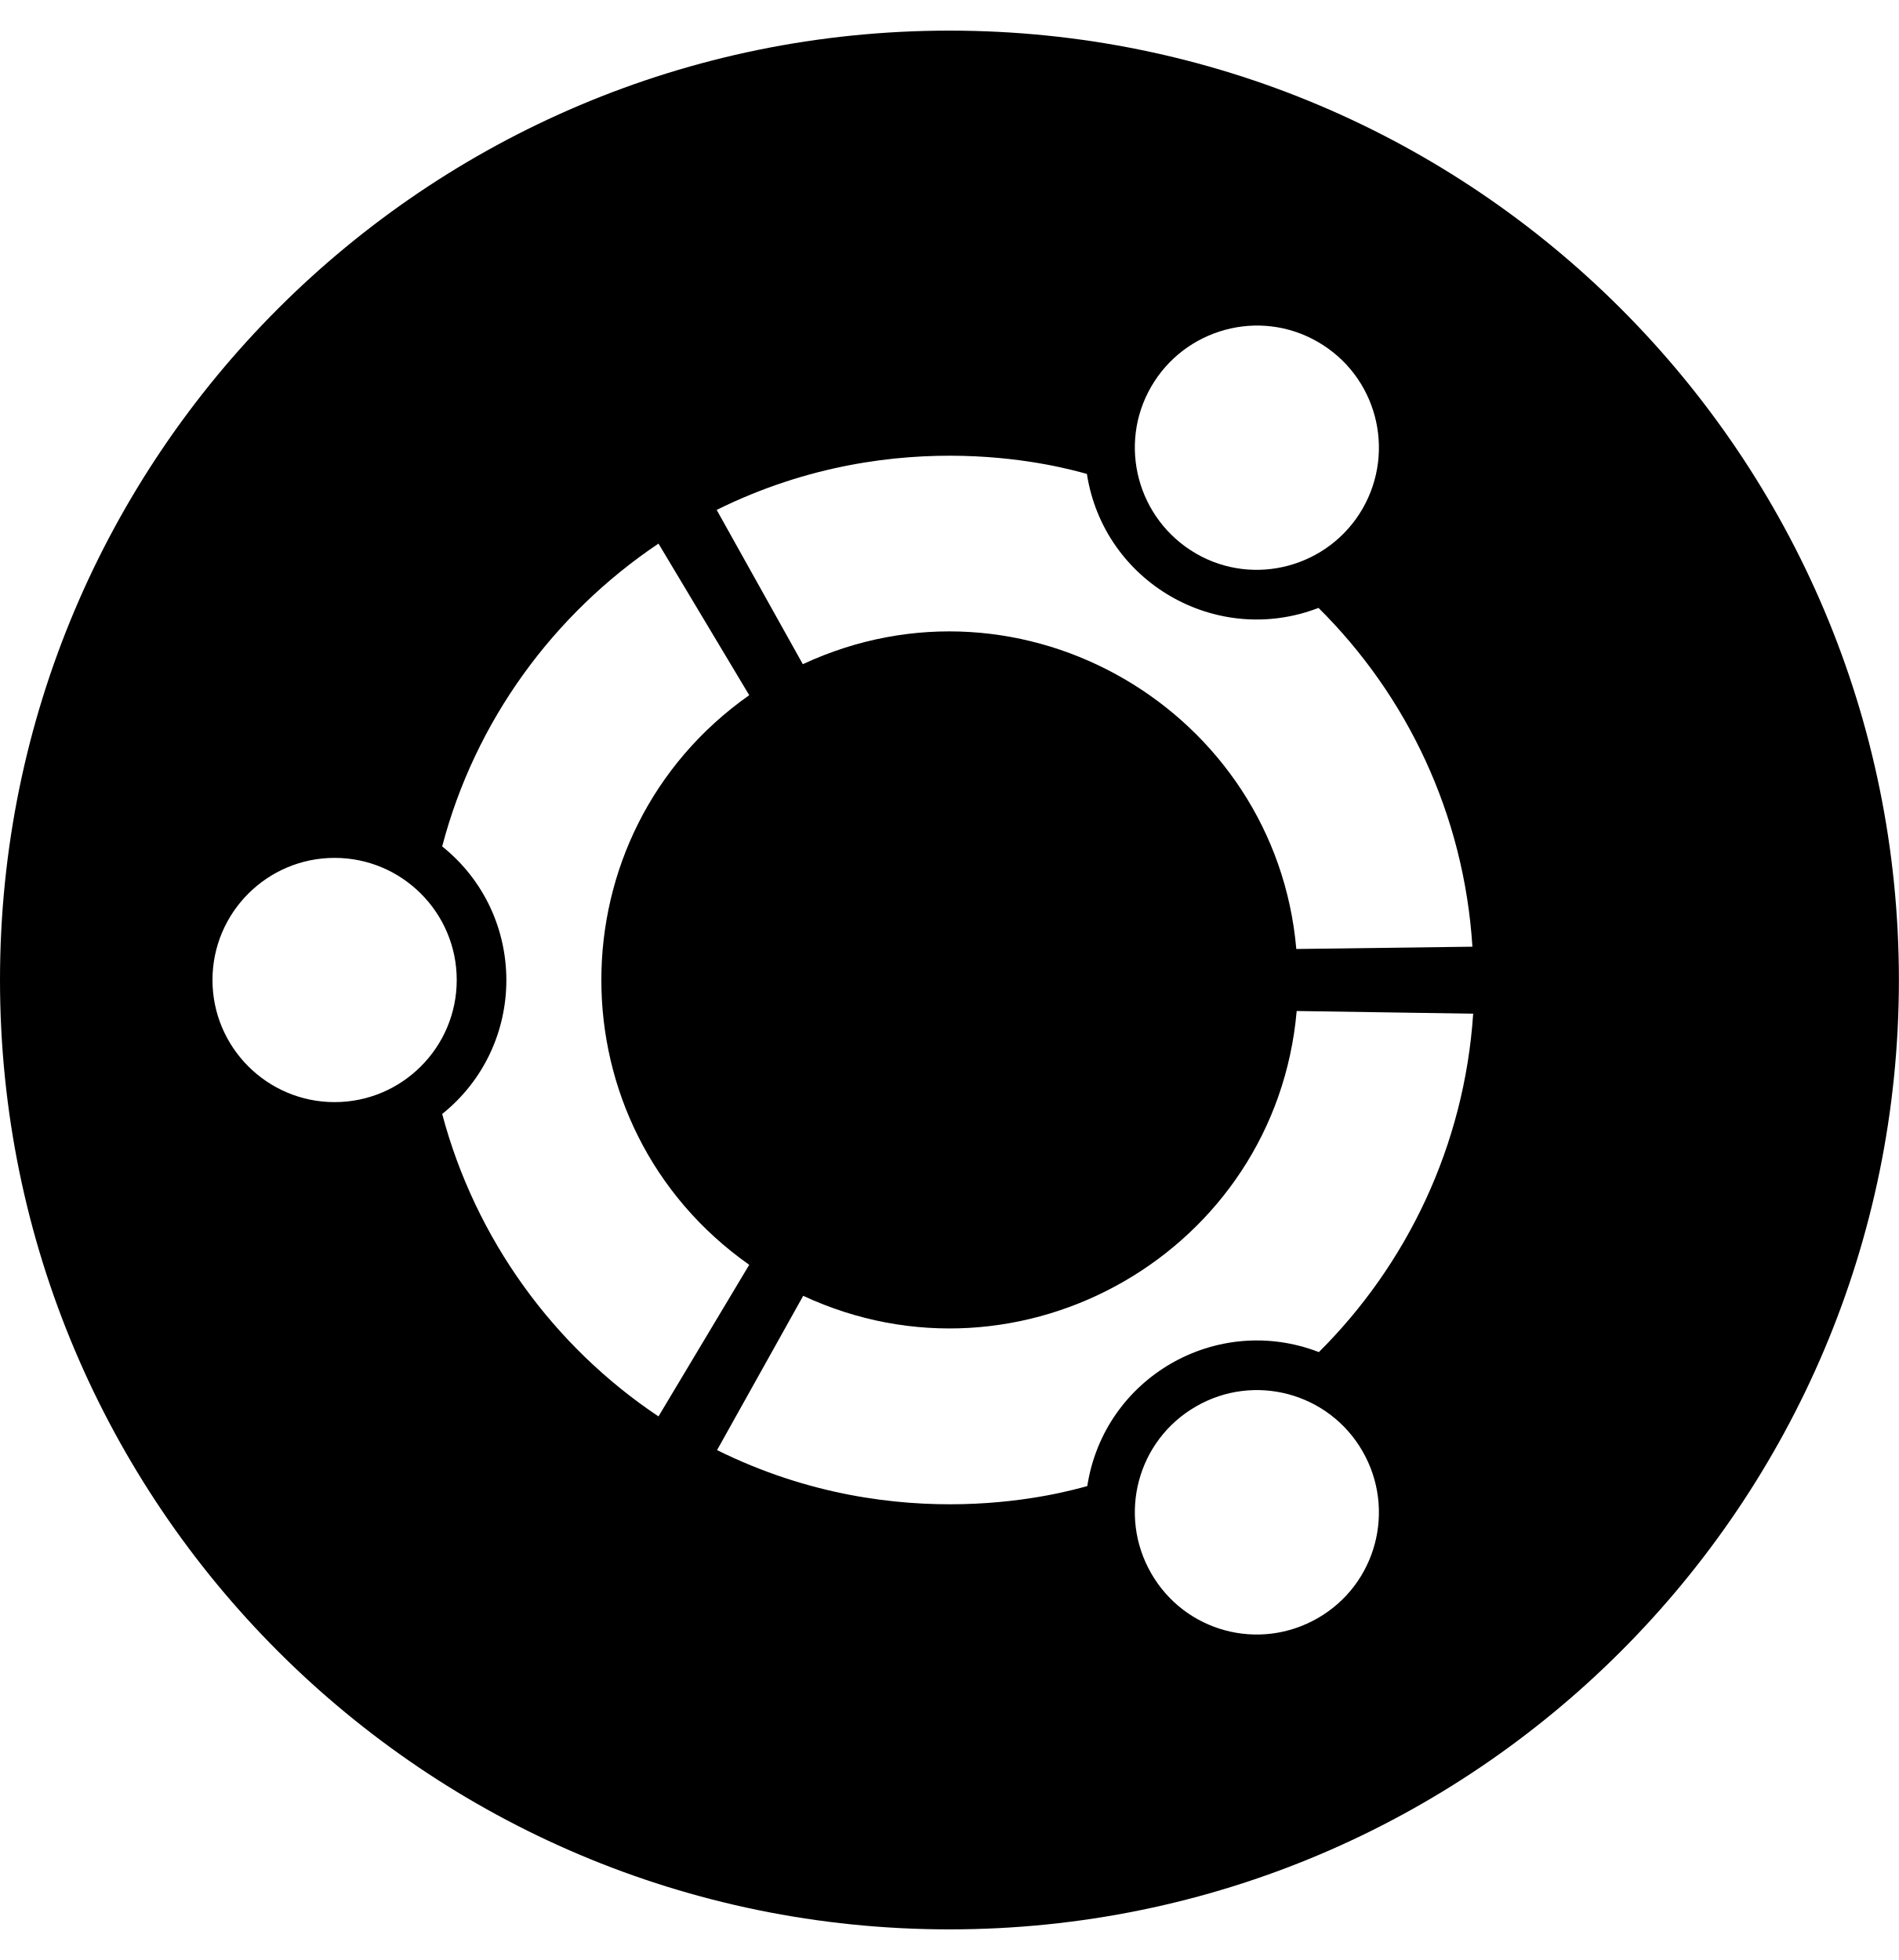
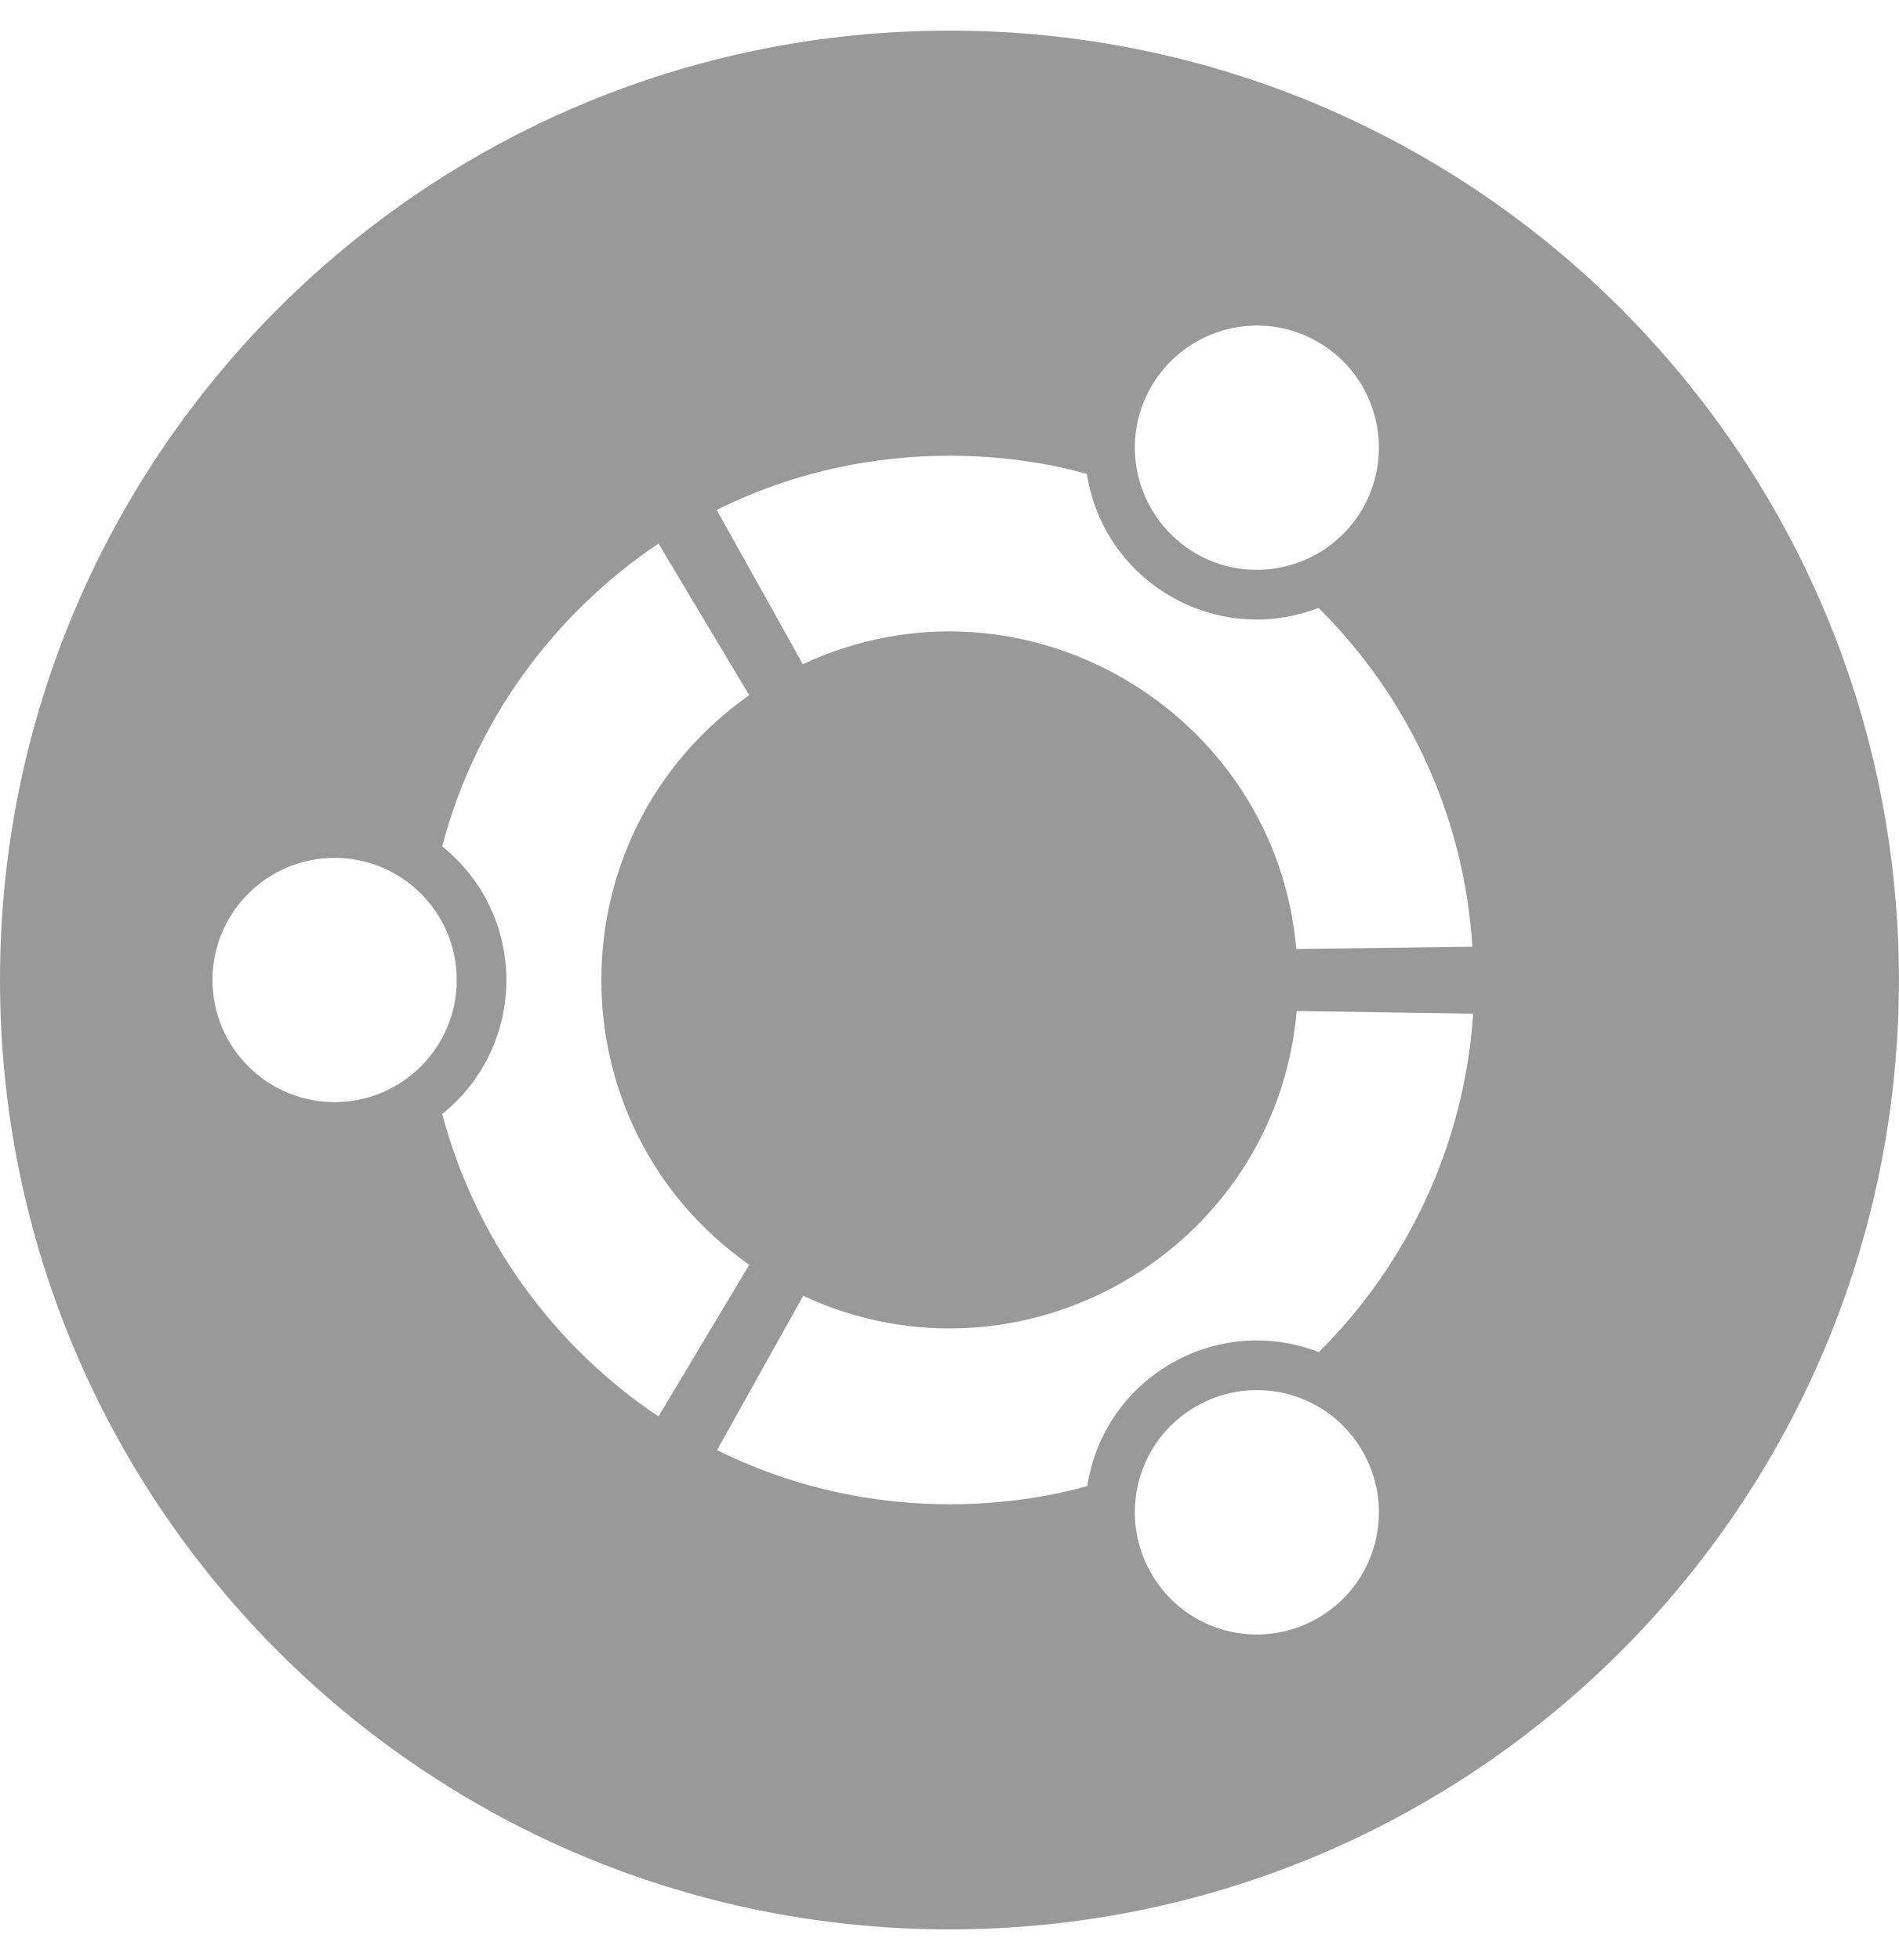
<svg xmlns="http://www.w3.org/2000/svg" data-v-11241ba2="" aria-hidden="true" focusable="false" data-prefix="fab" data-icon="ubuntu" role="img" viewBox="0 0 496 512" class="svg-inline--fa fa-ubuntu fa-w-16">
-   <path fill="currentColor" d="M248 8C111 8 0 119 0 256s111 248 248 248 248-111 248-248S385 8 248 8zm52.7 93c8.8-15.2 28.3-20.5 43.5-11.7 15.3 8.8 20.5 28.3 11.7 43.6-8.8 15.2-28.3 20.5-43.5 11.7-15.3-8.9-20.5-28.4-11.7-43.6zM87.4 287.9c-17.6 0-31.9-14.3-31.9-31.9 0-17.6 14.3-31.9 31.9-31.9 17.6 0 31.9 14.3 31.9 31.9 0 17.6-14.3 31.9-31.9 31.9zm28.1 3.1c22.3-17.9 22.4-51.9 0-69.9 8.6-32.8 29.1-60.7 56.5-79.1l23.7 39.6c-51.5 36.3-51.5 112.5 0 148.8L172 370c-27.4-18.3-47.8-46.3-56.5-79zm228.7 131.7c-15.3 8.8-34.7 3.6-43.5-11.7-8.8-15.3-3.6-34.8 11.7-43.6 15.2-8.8 34.7-3.6 43.5 11.7 8.8 15.3 3.6 34.8-11.7 43.6zm.3-69.5c-26.7-10.3-56.1 6.6-60.5 35-5.2 1.4-48.9 14.3-96.7-9.4l22.5-40.3c57 26.5 123.4-11.7 128.9-74.4l46.1.7c-2.3 34.5-17.3 65.5-40.3 88.4zm-5.9-105.3c-5.4-62-71.3-101.2-128.9-74.4l-22.5-40.3c47.9-23.7 91.5-10.8 96.7-9.4 4.4 28.3 33.8 45.3 60.5 35 23.1 22.9 38 53.9 40.2 88.5l-46 .6z" class="" />
+   <path fill="#999" d="M248 8C111 8 0 119 0 256s111 248 248 248 248-111 248-248S385 8 248 8zm52.7 93c8.8-15.2 28.3-20.5 43.5-11.7 15.3 8.8 20.5 28.3 11.7 43.6-8.8 15.2-28.3 20.5-43.5 11.7-15.3-8.9-20.5-28.4-11.7-43.6zM87.4 287.9c-17.6 0-31.9-14.3-31.9-31.9 0-17.6 14.3-31.9 31.9-31.9 17.6 0 31.9 14.3 31.9 31.9 0 17.6-14.3 31.9-31.9 31.9zm28.1 3.1c22.3-17.9 22.4-51.9 0-69.9 8.6-32.8 29.1-60.7 56.5-79.1l23.7 39.6c-51.5 36.3-51.5 112.5 0 148.8L172 370c-27.4-18.3-47.8-46.3-56.5-79zm228.7 131.7c-15.3 8.8-34.7 3.6-43.5-11.7-8.8-15.3-3.6-34.8 11.7-43.6 15.2-8.8 34.7-3.6 43.5 11.7 8.8 15.3 3.6 34.8-11.7 43.6zm.3-69.5c-26.7-10.3-56.1 6.6-60.5 35-5.2 1.4-48.9 14.3-96.7-9.4l22.5-40.3c57 26.5 123.4-11.7 128.9-74.4l46.1.7c-2.3 34.5-17.3 65.5-40.3 88.4zm-5.9-105.3c-5.4-62-71.3-101.2-128.9-74.4l-22.5-40.3c47.9-23.7 91.5-10.8 96.7-9.4 4.4 28.3 33.8 45.3 60.5 35 23.1 22.9 38 53.9 40.2 88.5l-46 .6z" class="" />
</svg>
